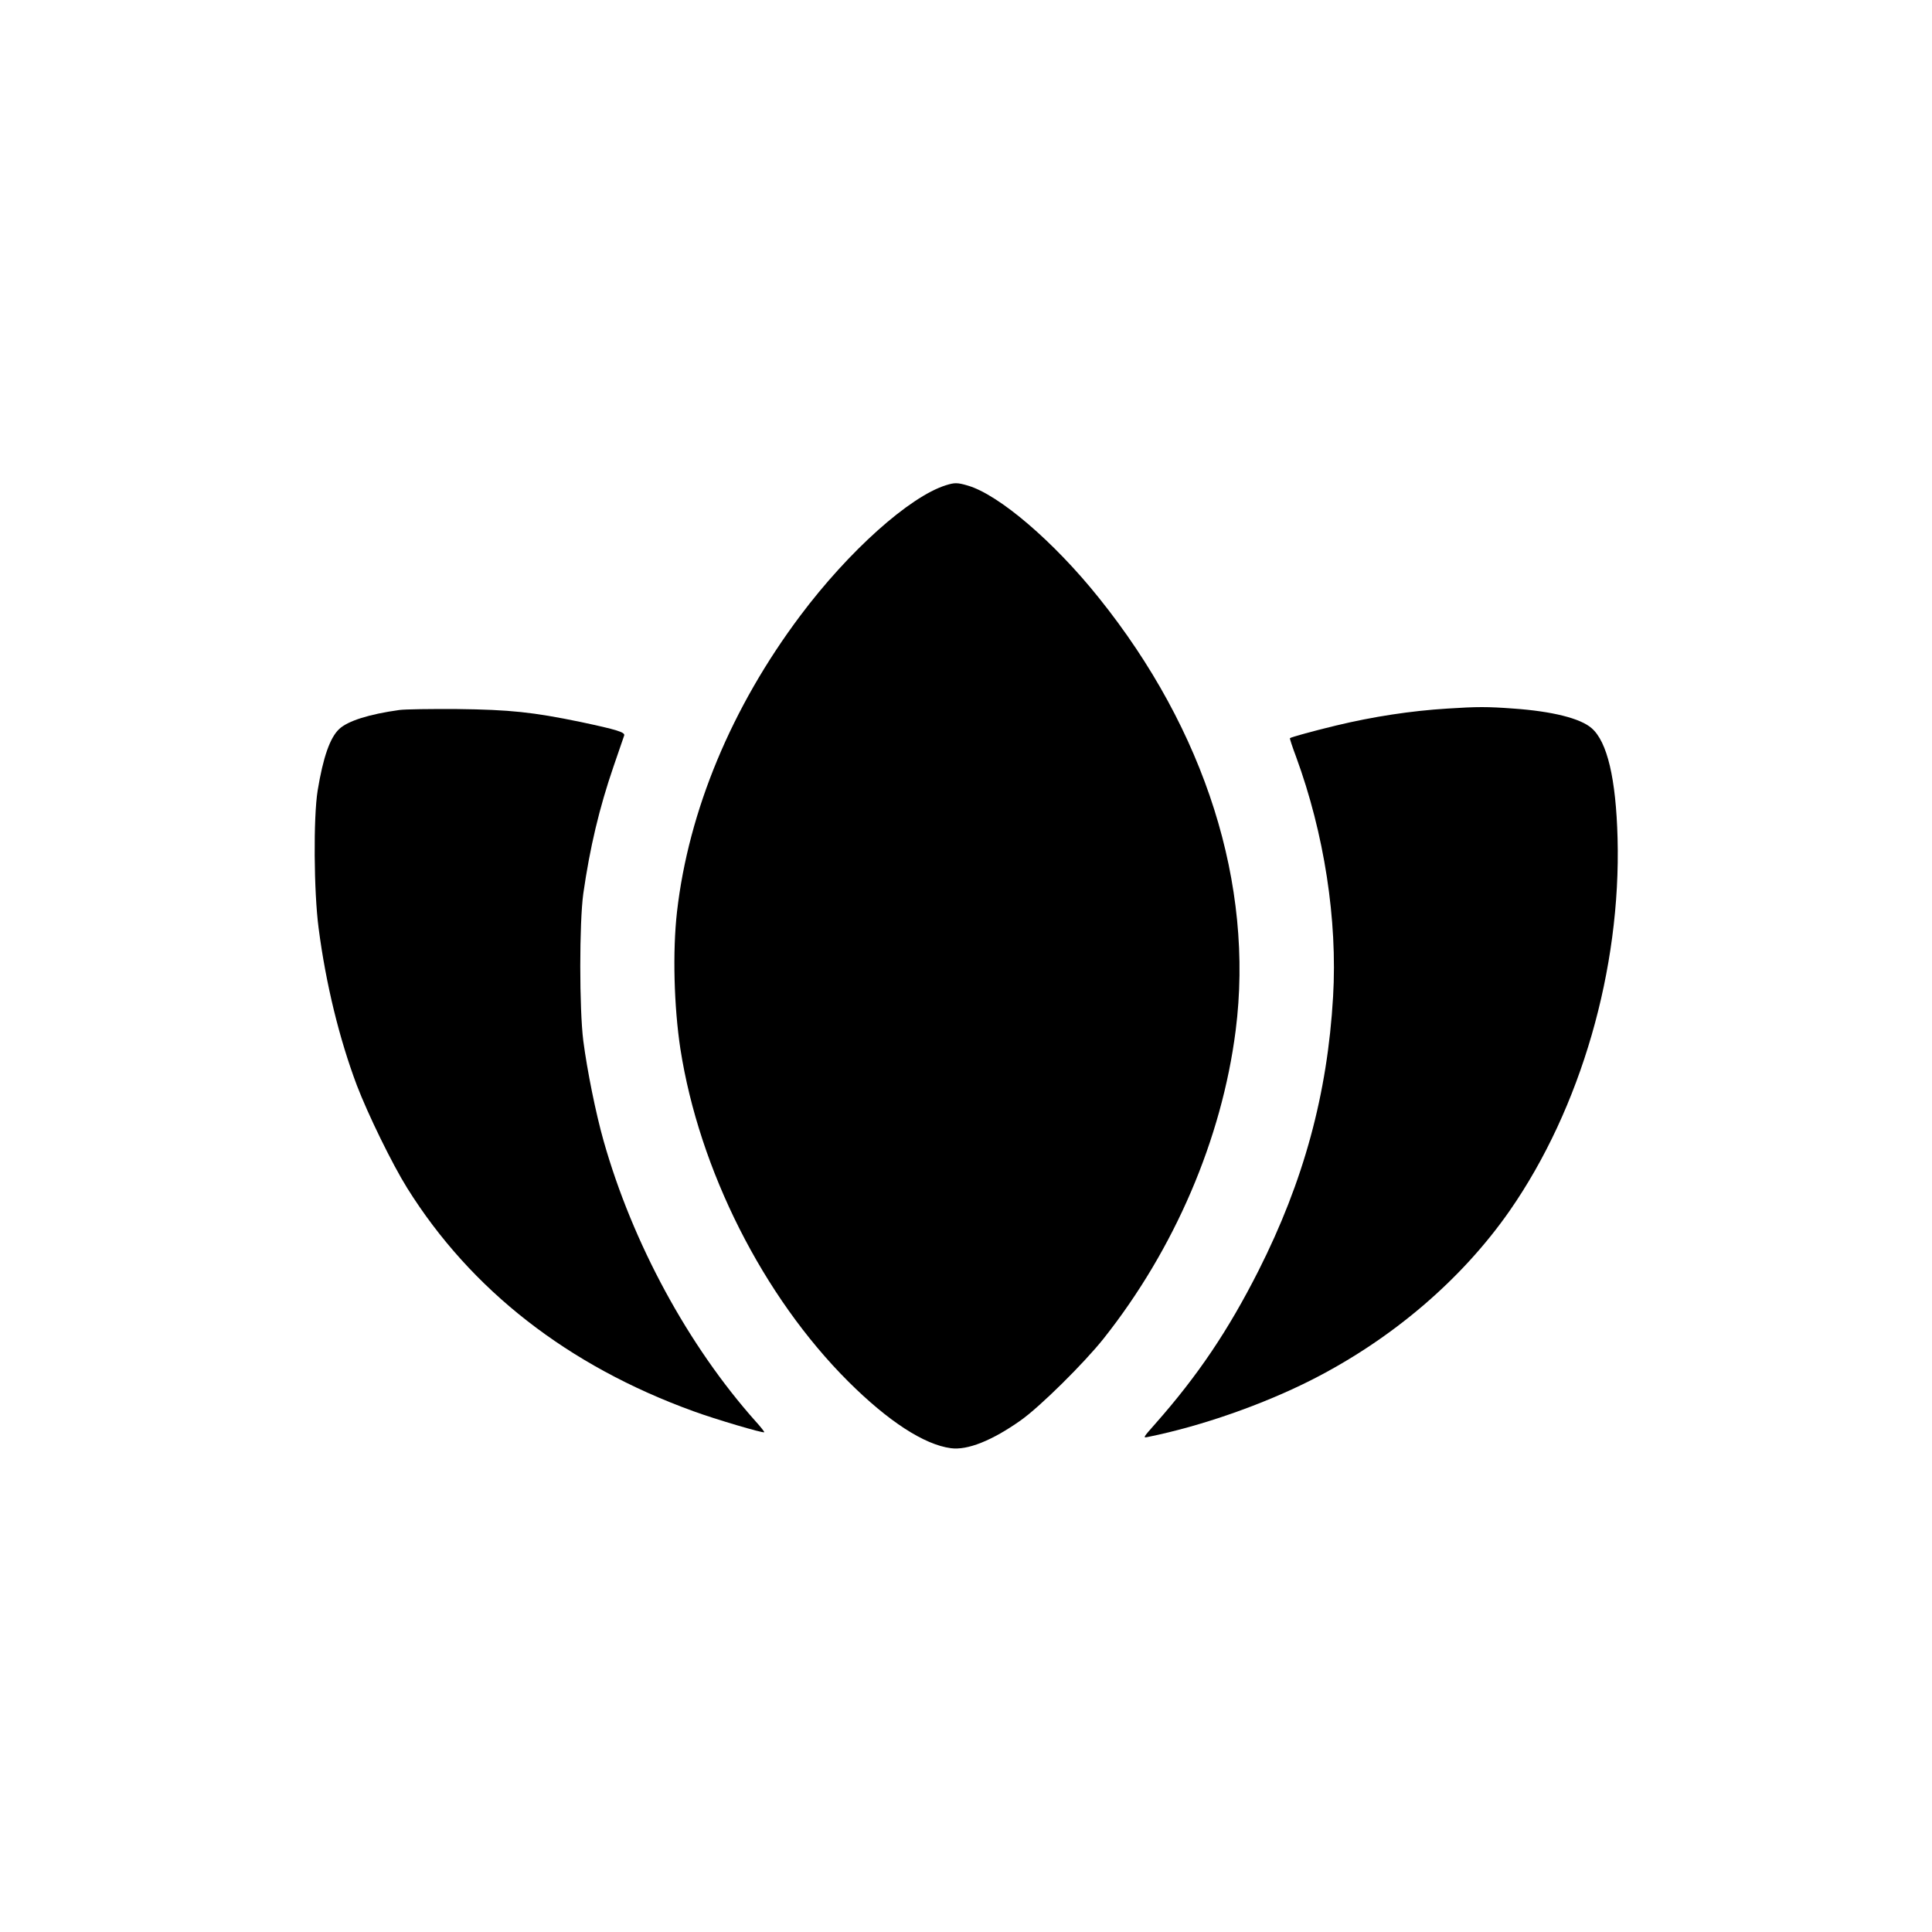
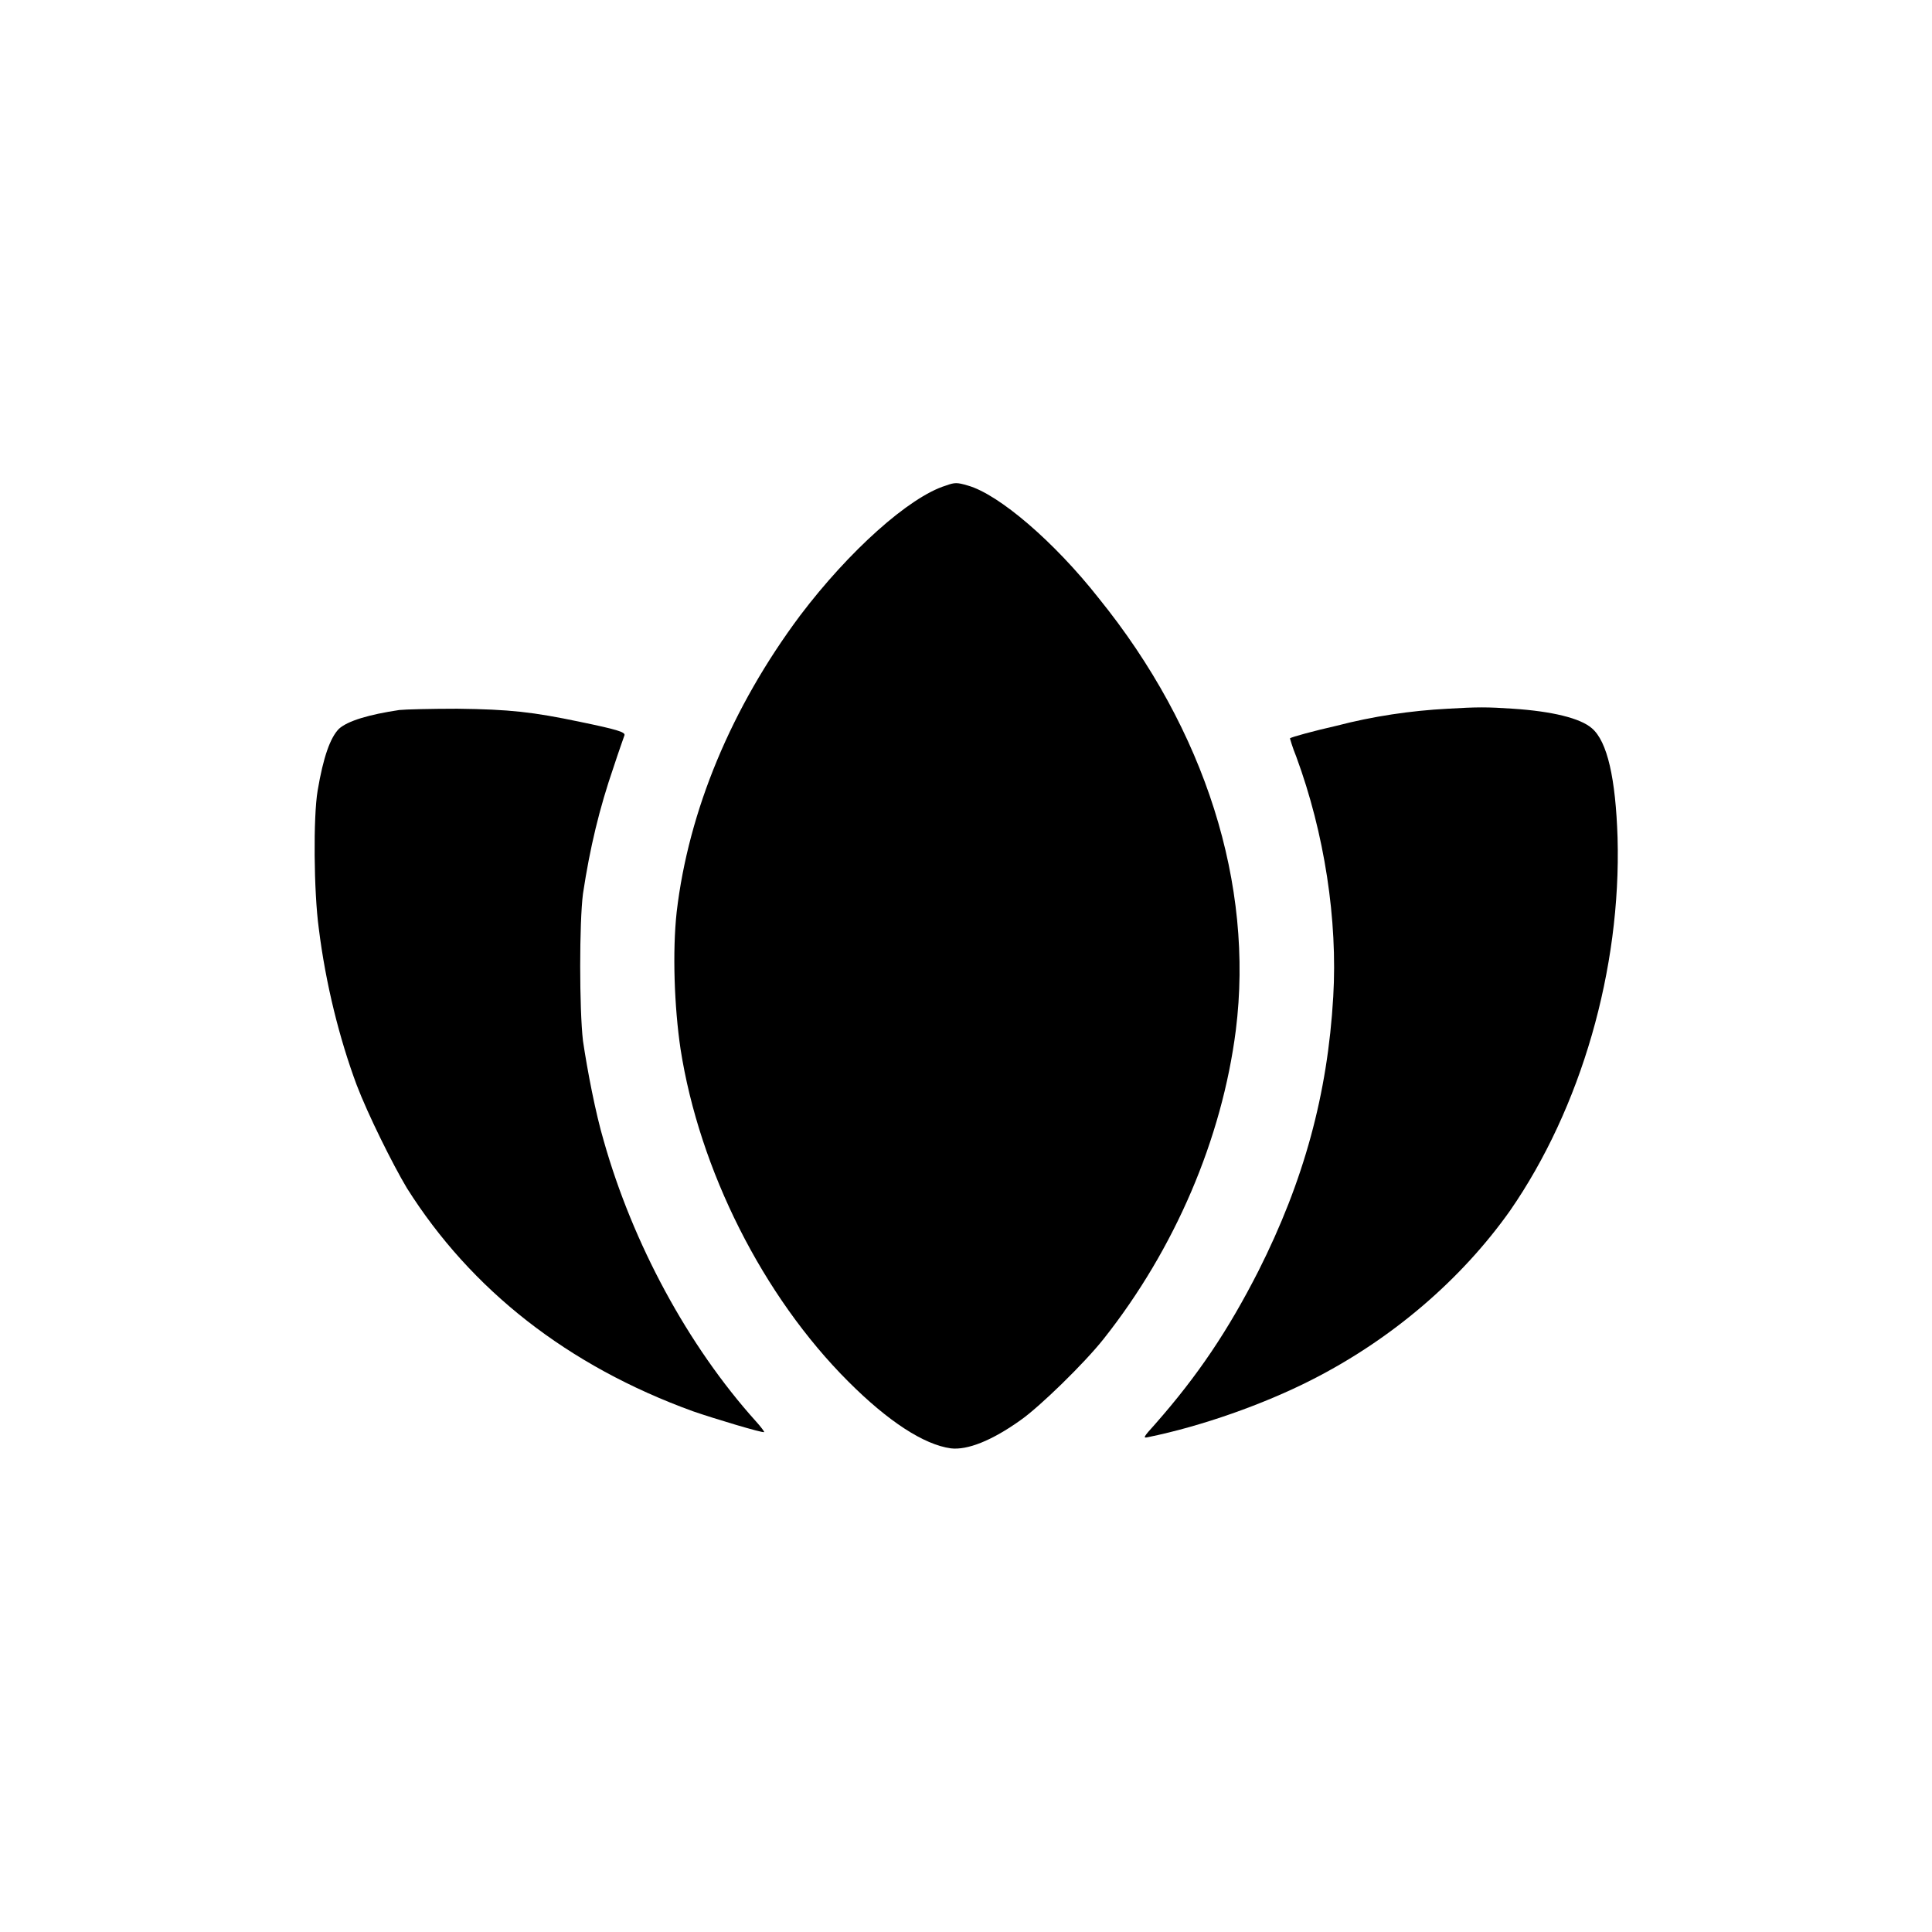
- <svg xmlns="http://www.w3.org/2000/svg" version="1.0" width="1200pt" height="1200pt" viewBox="0 0 1200 1200" preserveAspectRatio="xMidYMid meet">
-   <g transform="translate(0,1200) scale(0.1,-0.1)" fill="#000000" stroke="none">
-     <path d="M5875 8986 c-226 -71 -603 -408 -905 -811 -426 -568 -693 -1210 -765 -1838 -28 -246 -19 -589 21 -852 117 -751 513 -1537 1043 -2066 248 -247 471 -392 637 -414 103 -14 256 47 434 173 118 83 393 355 514 507 441 556 735 1240 821 1915 115 904 -188 1863 -850 2687 -279 349 -621 641 -814 697 -64 19 -82 19 -136 2z" />
-     <path d="M8991 7599 c-228 -14 -462 -50 -691 -105 -137 -33 -281 -72 -288 -79 -2 -2 15 -54 38 -115 175 -477 258 -1013 230 -1491 -35 -604 -182 -1145 -464 -1703 -187 -369 -375 -649 -640 -949 -78 -88 -78 -89 -45 -82 331 67 716 202 1019 356 499 254 930 623 1227 1049 442 636 692 1501 670 2315 -10 369 -64 598 -161 682 -69 61 -244 105 -486 122 -160 12 -226 12 -409 0z" />
-     <path d="M2480 7590 c-188 -26 -320 -68 -373 -118 -57 -53 -100 -175 -134 -382 -27 -166 -24 -629 6 -855 45 -347 129 -688 237 -975 70 -183 220 -490 313 -639 396 -634 999 -1104 1777 -1386 133 -49 434 -138 441 -131 2 2 -21 32 -53 67 -419 470 -765 1107 -945 1743 -49 173 -102 437 -126 621 -25 198 -25 734 0 915 41 286 99 531 188 790 33 96 63 182 66 192 6 20 -46 36 -272 84 -296 61 -437 76 -765 80 -162 1 -324 -1 -360 -6z" />
+ <svg xmlns="http://www.w3.org/2000/svg" width="12pt" height="12pt" viewBox="0 0 12 12" version="1.1">
+   <g id="surface1">
+     <path style=" stroke:none;fill-rule:nonzero;fill:rgb(0%,0%,0%);fill-opacity:1;" d="M 5.875 3.016 C 5.648 3.086 5.273 3.422 4.969 3.824 C 4.543 4.395 4.277 5.035 4.203 5.664 C 4.176 5.91 4.188 6.254 4.227 6.516 C 4.344 7.266 4.738 8.051 5.27 8.582 C 5.516 8.828 5.738 8.973 5.906 8.996 C 6.008 9.008 6.16 8.949 6.34 8.82 C 6.457 8.738 6.734 8.469 6.855 8.316 C 7.297 7.758 7.59 7.074 7.676 6.398 C 7.789 5.496 7.488 4.535 6.824 3.715 C 6.547 3.363 6.203 3.07 6.012 3.016 C 5.945 2.996 5.93 2.996 5.875 3.016 Z M 5.875 3.016 " />
+     <path style=" stroke:none;fill-rule:nonzero;fill:rgb(0%,0%,0%);fill-opacity:1;" d="M 8.992 4.402 C 8.762 4.414 8.527 4.449 8.301 4.508 C 8.164 4.539 8.02 4.578 8.012 4.586 C 8.012 4.586 8.027 4.641 8.051 4.699 C 8.227 5.176 8.309 5.715 8.281 6.191 C 8.246 6.797 8.098 7.336 7.816 7.895 C 7.629 8.262 7.441 8.543 7.176 8.844 C 7.098 8.93 7.098 8.934 7.133 8.926 C 7.461 8.859 7.848 8.723 8.148 8.57 C 8.648 8.316 9.078 7.945 9.379 7.52 C 9.82 6.883 10.07 6.02 10.047 5.203 C 10.035 4.836 9.984 4.605 9.887 4.523 C 9.816 4.461 9.641 4.418 9.398 4.402 C 9.238 4.391 9.176 4.391 8.992 4.402 Z M 8.992 4.402 " />
+     <path style=" stroke:none;fill-rule:nonzero;fill:rgb(0%,0%,0%);fill-opacity:1;" d="M 2.48 4.41 C 2.293 4.438 2.16 4.477 2.105 4.527 C 2.051 4.582 2.008 4.703 1.973 4.91 C 1.945 5.074 1.949 5.539 1.98 5.766 C 2.023 6.113 2.109 6.453 2.215 6.738 C 2.285 6.922 2.438 7.23 2.527 7.379 C 2.926 8.012 3.527 8.484 4.305 8.766 C 4.438 8.812 4.738 8.902 4.746 8.895 C 4.75 8.895 4.727 8.863 4.695 8.828 C 4.273 8.359 3.93 7.723 3.75 7.086 C 3.699 6.914 3.648 6.648 3.621 6.465 C 3.598 6.266 3.598 5.73 3.621 5.551 C 3.664 5.266 3.723 5.02 3.812 4.762 C 3.844 4.664 3.875 4.578 3.879 4.566 C 3.883 4.547 3.832 4.531 3.605 4.484 C 3.309 4.422 3.168 4.406 2.84 4.402 C 2.68 4.402 2.516 4.406 2.48 4.41 Z M 2.48 4.41 " />
  </g>
</svg>
